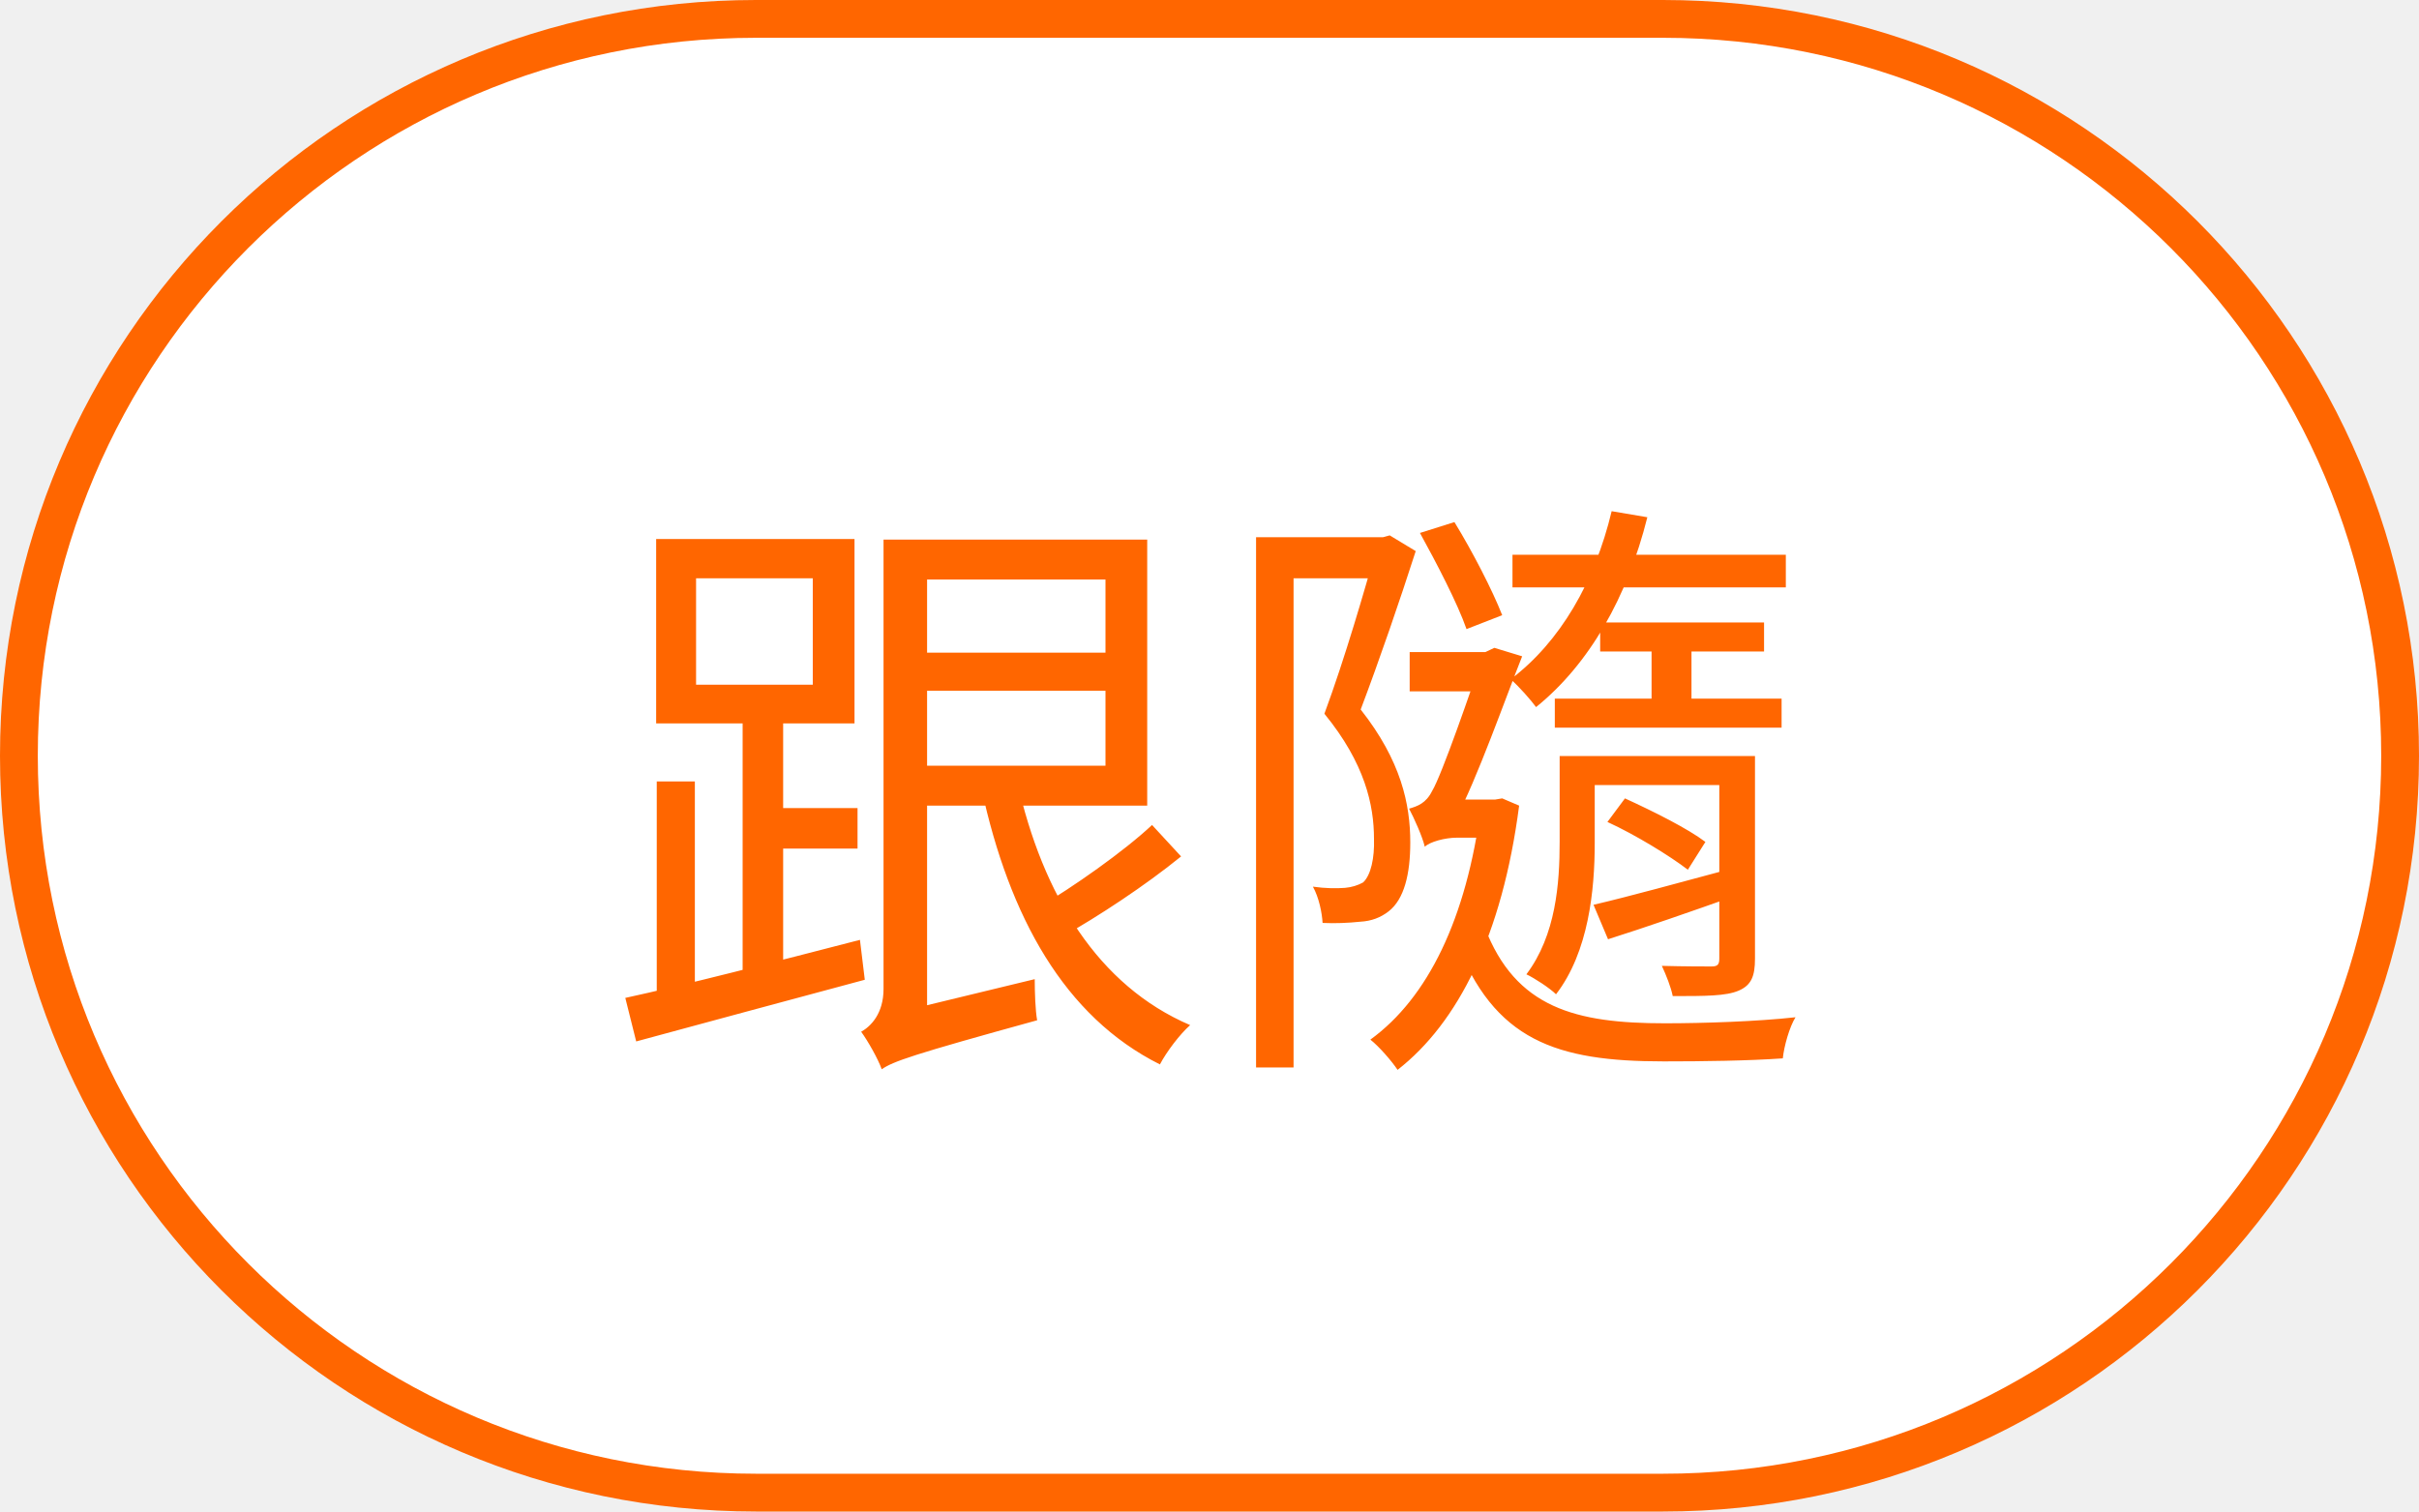
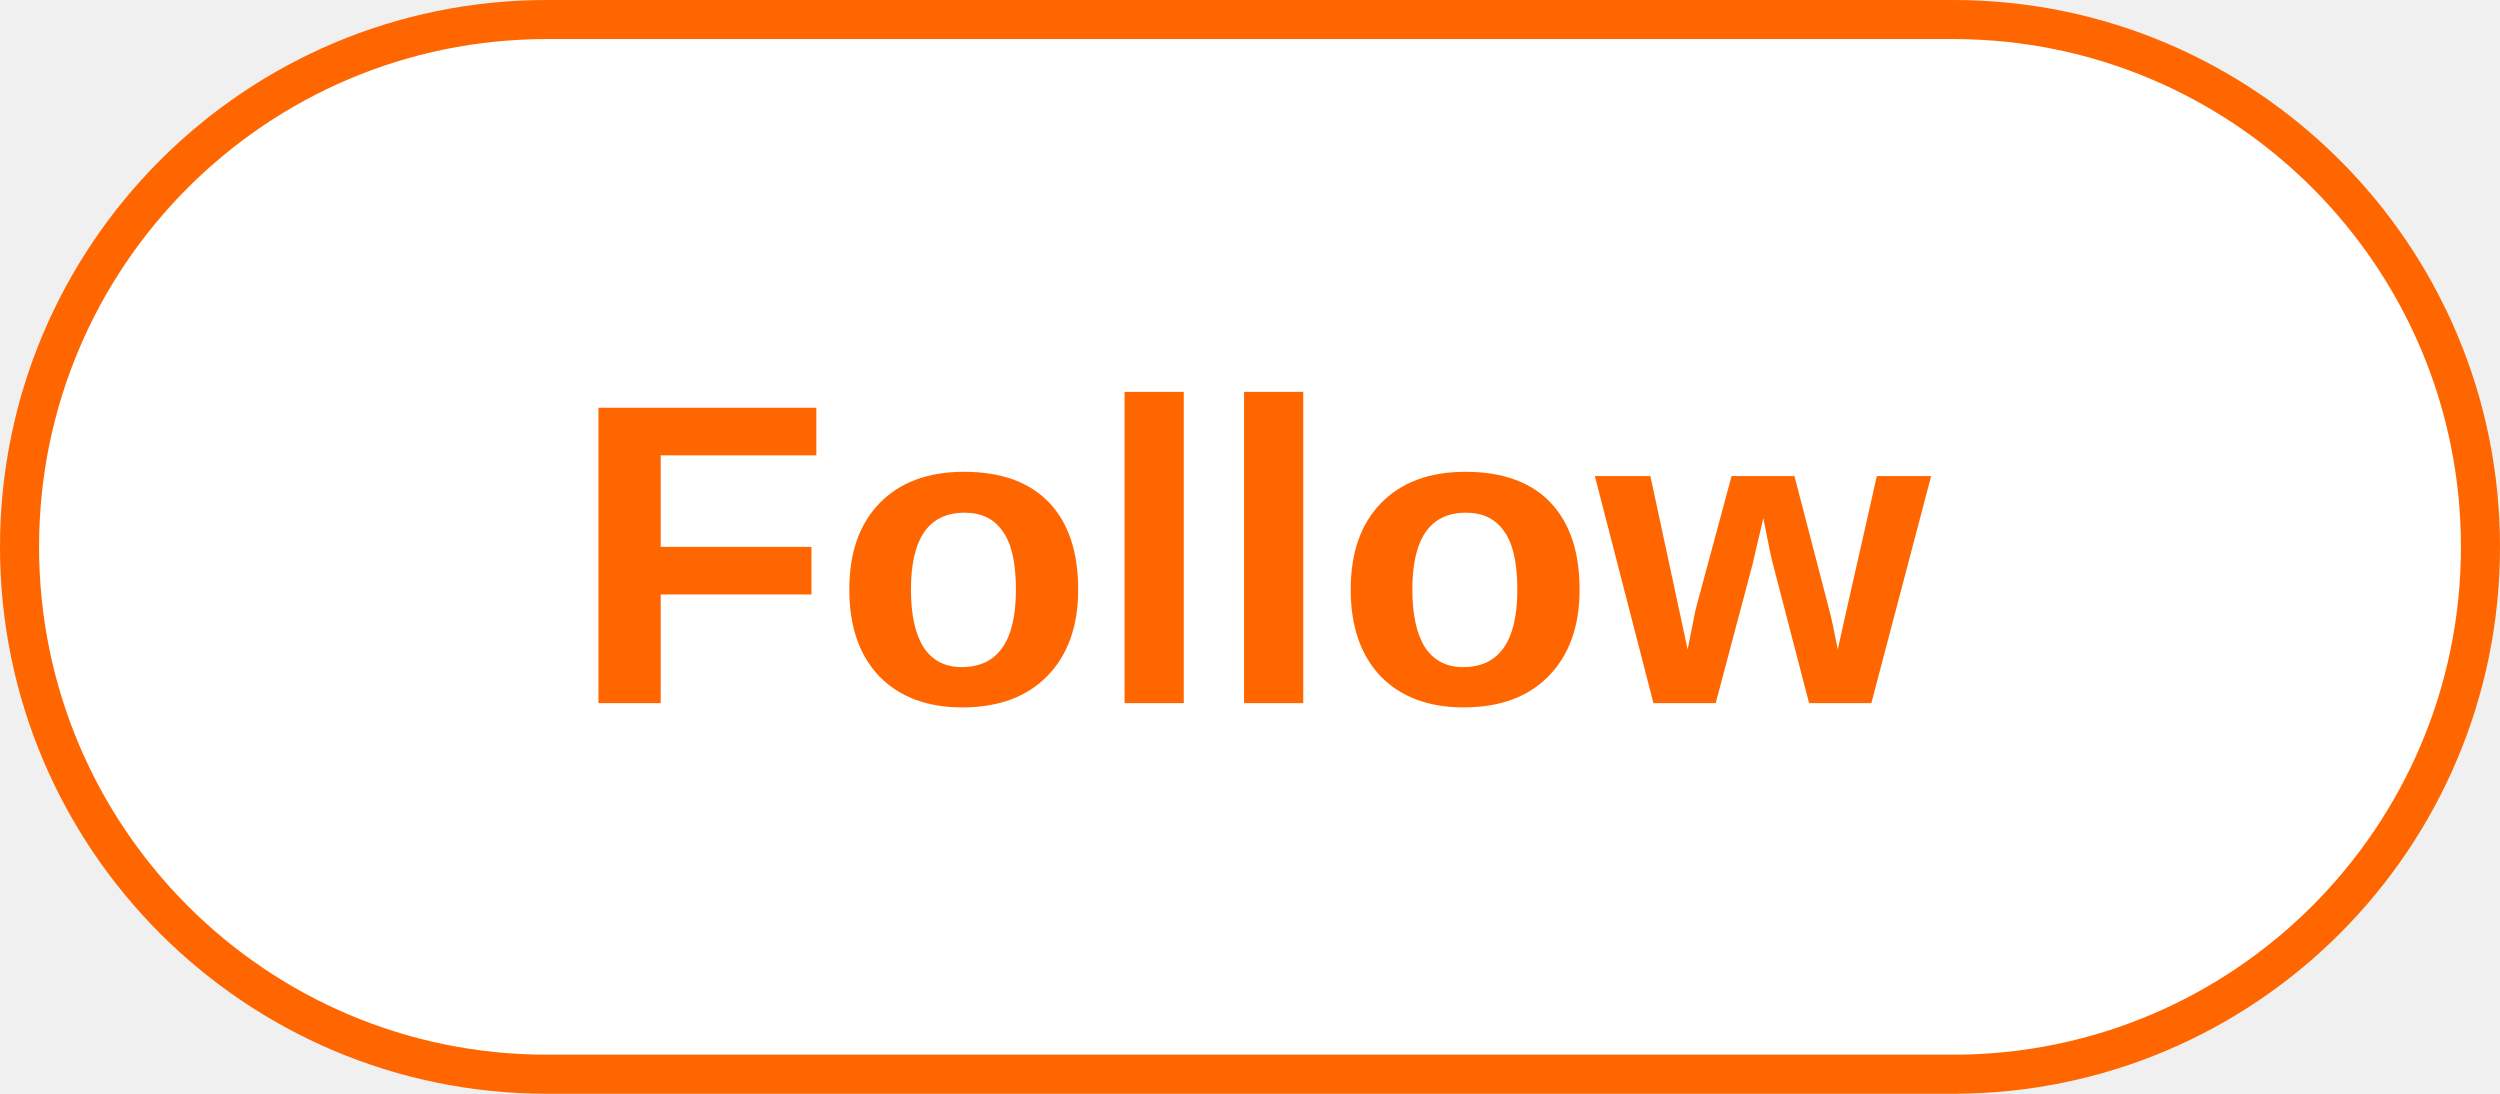
- <svg xmlns="http://www.w3.org/2000/svg" width="64" height="40" viewBox="0 0 64 40" fill="none">
-   <rect x="0.5" y="0.5" width="63" height="39" rx="19.5" fill="white" />
-   <path d="M18.416 15.304H21.504V18.12H18.416V15.304ZM17.36 14.264V19.144H22.608V14.264H17.36ZM19.648 18.68V25.992H20.72V18.68H19.648ZM17.376 20.68V26.472H18.384V20.68H17.376ZM16.544 26.408L16.832 27.56C18.48 27.112 20.736 26.504 22.88 25.928L22.752 24.872C20.464 25.464 18.096 26.072 16.544 26.408ZM20.016 21.384V22.456H22.688V21.384H20.016ZM24.032 14.28V15.336H29.248V20.264H24.032V21.32H30.352V14.28H24.032ZM24.048 17.272V18.28H29.744V17.272H24.048ZM26.912 20.68L25.968 20.872C26.704 24.264 28.16 26.904 30.688 28.168C30.864 27.832 31.216 27.368 31.488 27.128C29.056 26.088 27.584 23.688 26.912 20.68ZM30.48 21.832C29.728 22.536 28.384 23.48 27.456 24.024L28.096 24.792C29.04 24.264 30.304 23.432 31.248 22.664L30.48 21.832ZM23.328 28.296C23.632 28.088 24.128 27.912 27.44 27C27.392 26.744 27.376 26.248 27.376 25.912L23.808 26.776L23.232 27.224L23.328 28.296ZM23.328 28.296C23.328 27.864 24.528 27.128 24.528 27.128V14.28H23.376V26.168C23.376 26.824 23.04 27.16 22.784 27.304C22.96 27.544 23.232 28.024 23.328 28.296ZM40.016 14.68V15.544H47.248V14.68H40.016ZM42.336 16.472V17.24H46.672V16.472H42.336ZM41.136 18.488V19.256H47.136V18.488H41.136ZM43.696 17.048V18.888H44.752V17.048H43.696ZM42.64 13.528C42.192 15.4 41.28 16.984 39.968 17.976C40.176 18.152 40.512 18.536 40.64 18.712C42.048 17.576 43.056 15.8 43.584 13.688L42.64 13.528ZM45.488 20.008V25.368C45.488 25.528 45.44 25.576 45.28 25.576C45.104 25.576 44.56 25.576 43.968 25.56C44.08 25.8 44.208 26.12 44.256 26.36C45.12 26.36 45.664 26.36 46 26.216C46.336 26.072 46.432 25.832 46.432 25.368V20.008H45.488ZM41.696 20.008V20.776H45.936V20.008H41.696ZM41.264 20.008V22.28C41.264 23.368 41.168 24.744 40.384 25.784C40.592 25.88 41.008 26.152 41.168 26.312C42.032 25.192 42.192 23.544 42.192 22.312V20.008H41.264ZM42.16 23.944L42.544 24.856C43.552 24.536 44.704 24.136 45.92 23.704L45.824 22.984C44.448 23.352 43.12 23.72 42.16 23.944ZM42.528 21.752C43.264 22.088 44.176 22.648 44.656 23.016L45.12 22.28C44.656 21.928 43.76 21.48 42.992 21.128L42.528 21.752ZM33.232 14.216V28.248H34.224V15.304H36.768V14.216H33.232ZM36.416 14.216V14.504C36.112 15.592 35.584 17.416 35.04 18.888C36.112 20.2 36.352 21.304 36.352 22.2C36.368 22.696 36.272 23.16 36.064 23.352C35.92 23.432 35.76 23.48 35.584 23.496C35.36 23.512 35.072 23.512 34.736 23.464C34.896 23.752 34.976 24.152 34.992 24.424C35.328 24.44 35.68 24.424 35.984 24.392C36.288 24.376 36.528 24.28 36.736 24.12C37.152 23.8 37.312 23.128 37.312 22.296C37.312 21.288 37.072 20.136 36 18.776C36.496 17.464 37.04 15.88 37.456 14.584L36.768 14.168L36.592 14.216H36.416ZM37.568 14.104C38 14.888 38.56 15.96 38.8 16.648L39.744 16.28C39.488 15.624 38.96 14.6 38.48 13.816L37.568 14.104ZM37.296 17.256V18.296H39.52V17.256H37.296ZM39.28 24.536L38.512 24.872C39.52 27.544 41.184 28.088 44.016 28.088C45.056 28.088 46.256 28.072 47.168 28.008C47.2 27.688 47.344 27.176 47.504 26.92C46.496 27.032 45.072 27.08 44.048 27.08C41.696 27.08 40.096 26.68 39.28 24.536ZM39.184 21.16V21.352C38.8 24.312 37.776 26.408 36.256 27.512C36.48 27.688 36.816 28.072 36.976 28.312C38.576 27.064 39.744 24.76 40.192 21.32L39.744 21.128L39.552 21.16H39.184ZM37.696 22.408C37.824 22.28 38.224 22.168 38.544 22.168H39.648V21.16H38.272L37.696 21.432V22.408ZM37.696 22.408C37.696 22.104 38.512 21.672 38.512 21.672C39.056 20.68 39.856 18.408 40.272 17.368L39.536 17.144L39.232 17.288V17.336C38.96 18.152 38.144 20.52 37.888 20.936C37.728 21.256 37.504 21.336 37.28 21.4C37.408 21.64 37.632 22.136 37.696 22.408Z" fill="#FF6600" />
-   <rect x="0.5" y="0.5" width="63" height="39" rx="19.5" stroke="#FF6600" />
+ <svg xmlns="http://www.w3.org/2000/svg" width="64" height="28" viewBox="0 0 64 28" fill="none">
+   <rect x="0.5" y="0.5" width="63" height="27" rx="13.5" fill="white" />
+   <text x="32" y="18" text-anchor="middle" font-family="Arial, sans-serif" font-size="11" font-weight="bold" fill="#FF6600">Follow</text>
+   <rect x="0.5" y="0.5" width="63" height="27" rx="13.5" stroke="#FF6600" />
</svg>
